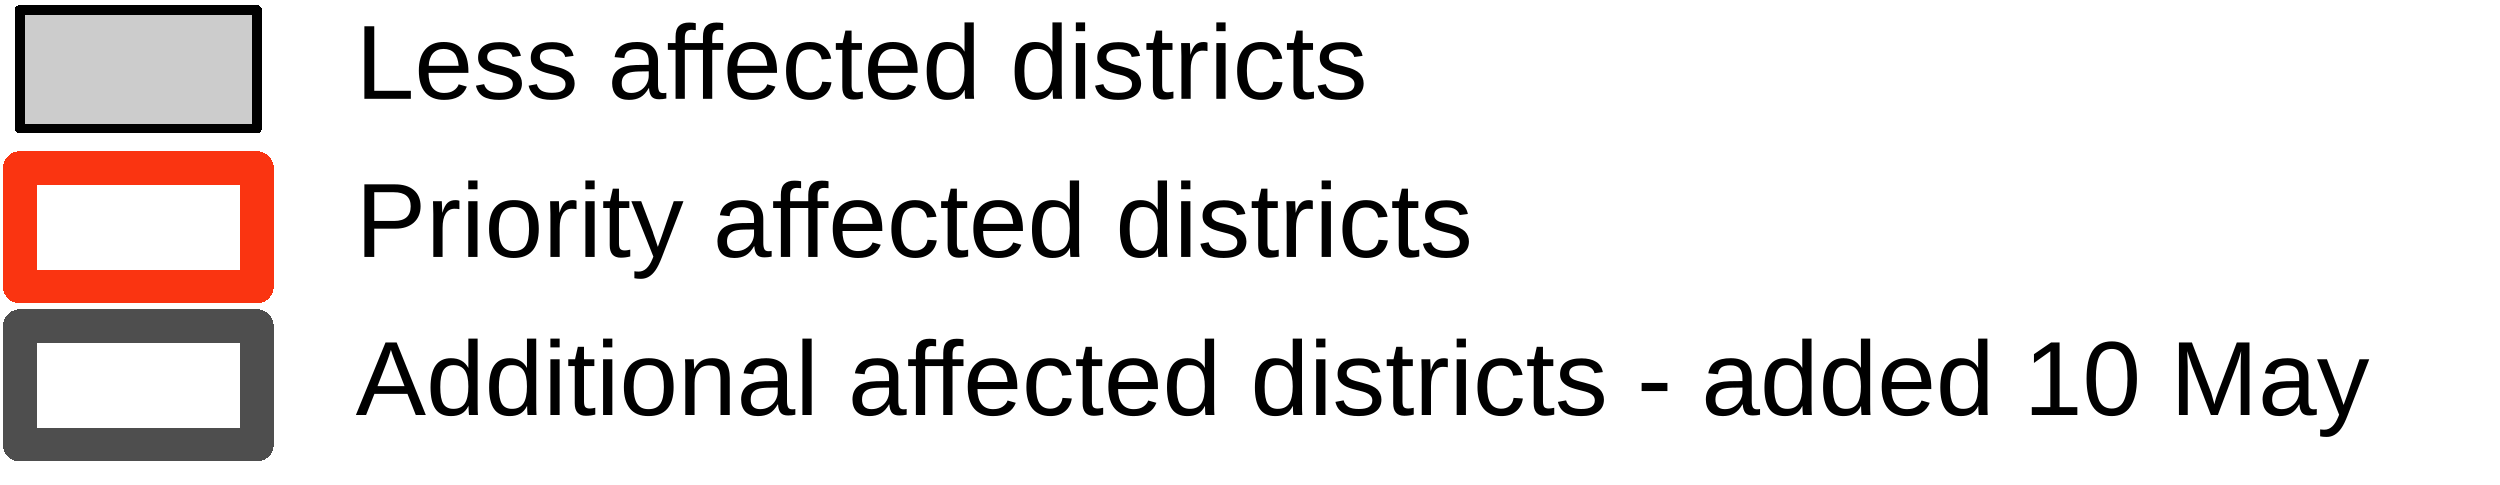
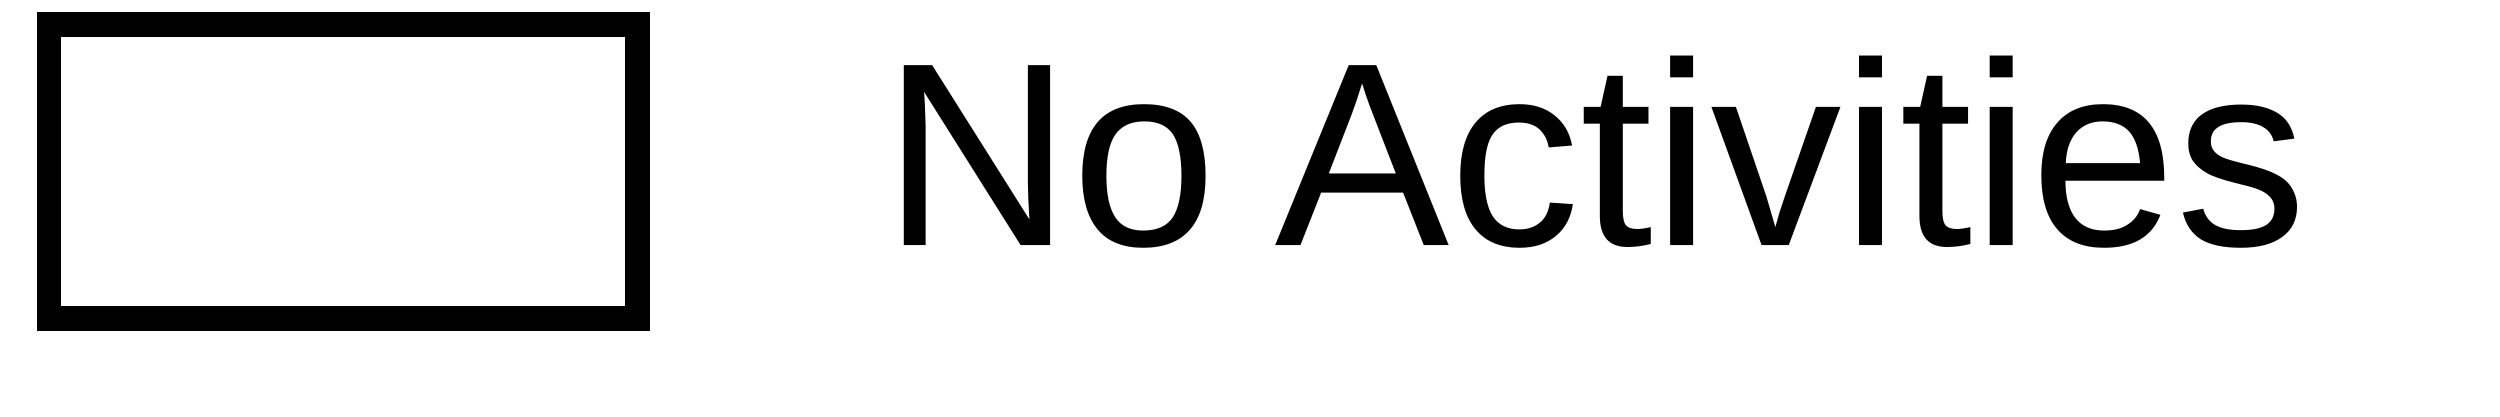
- <svg xmlns="http://www.w3.org/2000/svg" width="253" height="49">
+ <svg xmlns="http://www.w3.org/2000/svg" width="102" height="17">
  <style type="text/css">
.normal { font-family:Arial,Helvetica,sans-serif;font-size:8pt;pointer-events:none }
- .th2leg0LEG { fill:#cccccc;stroke-width:1;stroke:black;stroke-linejoin:round;shape-rendering:optimizeSpeed }
- .th2leg1LEG { fill:none;stroke-width:3.4;stroke:#fa3411;stroke-linejoin:round;shape-rendering:optimizeSpeed }
- .th2leg2LEG { fill:none;stroke-width:3.4;stroke:#4e4e4e;stroke-linejoin:round;shape-rendering:optimizeSpeed }
+ .th2leg0LEG { fill:none;stroke-width:1;stroke:black;shape-rendering:optimizeSpeed }
</style>
  <g id="legth2">
    <rect x="2" y="1" width="24" height="12" class="th2leg0LEG" />
-     <text x="36" y="10" class="normal">Less affected districts</text>
-     <rect x="2" y="17" width="24" height="12" class="th2leg1LEG" />
-     <text x="36" y="26" class="normal">Priority affected districts</text>
-     <rect x="2" y="33" width="24" height="12" class="th2leg2LEG" />
-     <text x="36" y="42" class="normal">Additional affected districts - added 10 May</text>
+     <text x="36" y="10" class="normal">No Activities</text>
  </g>
</svg>
